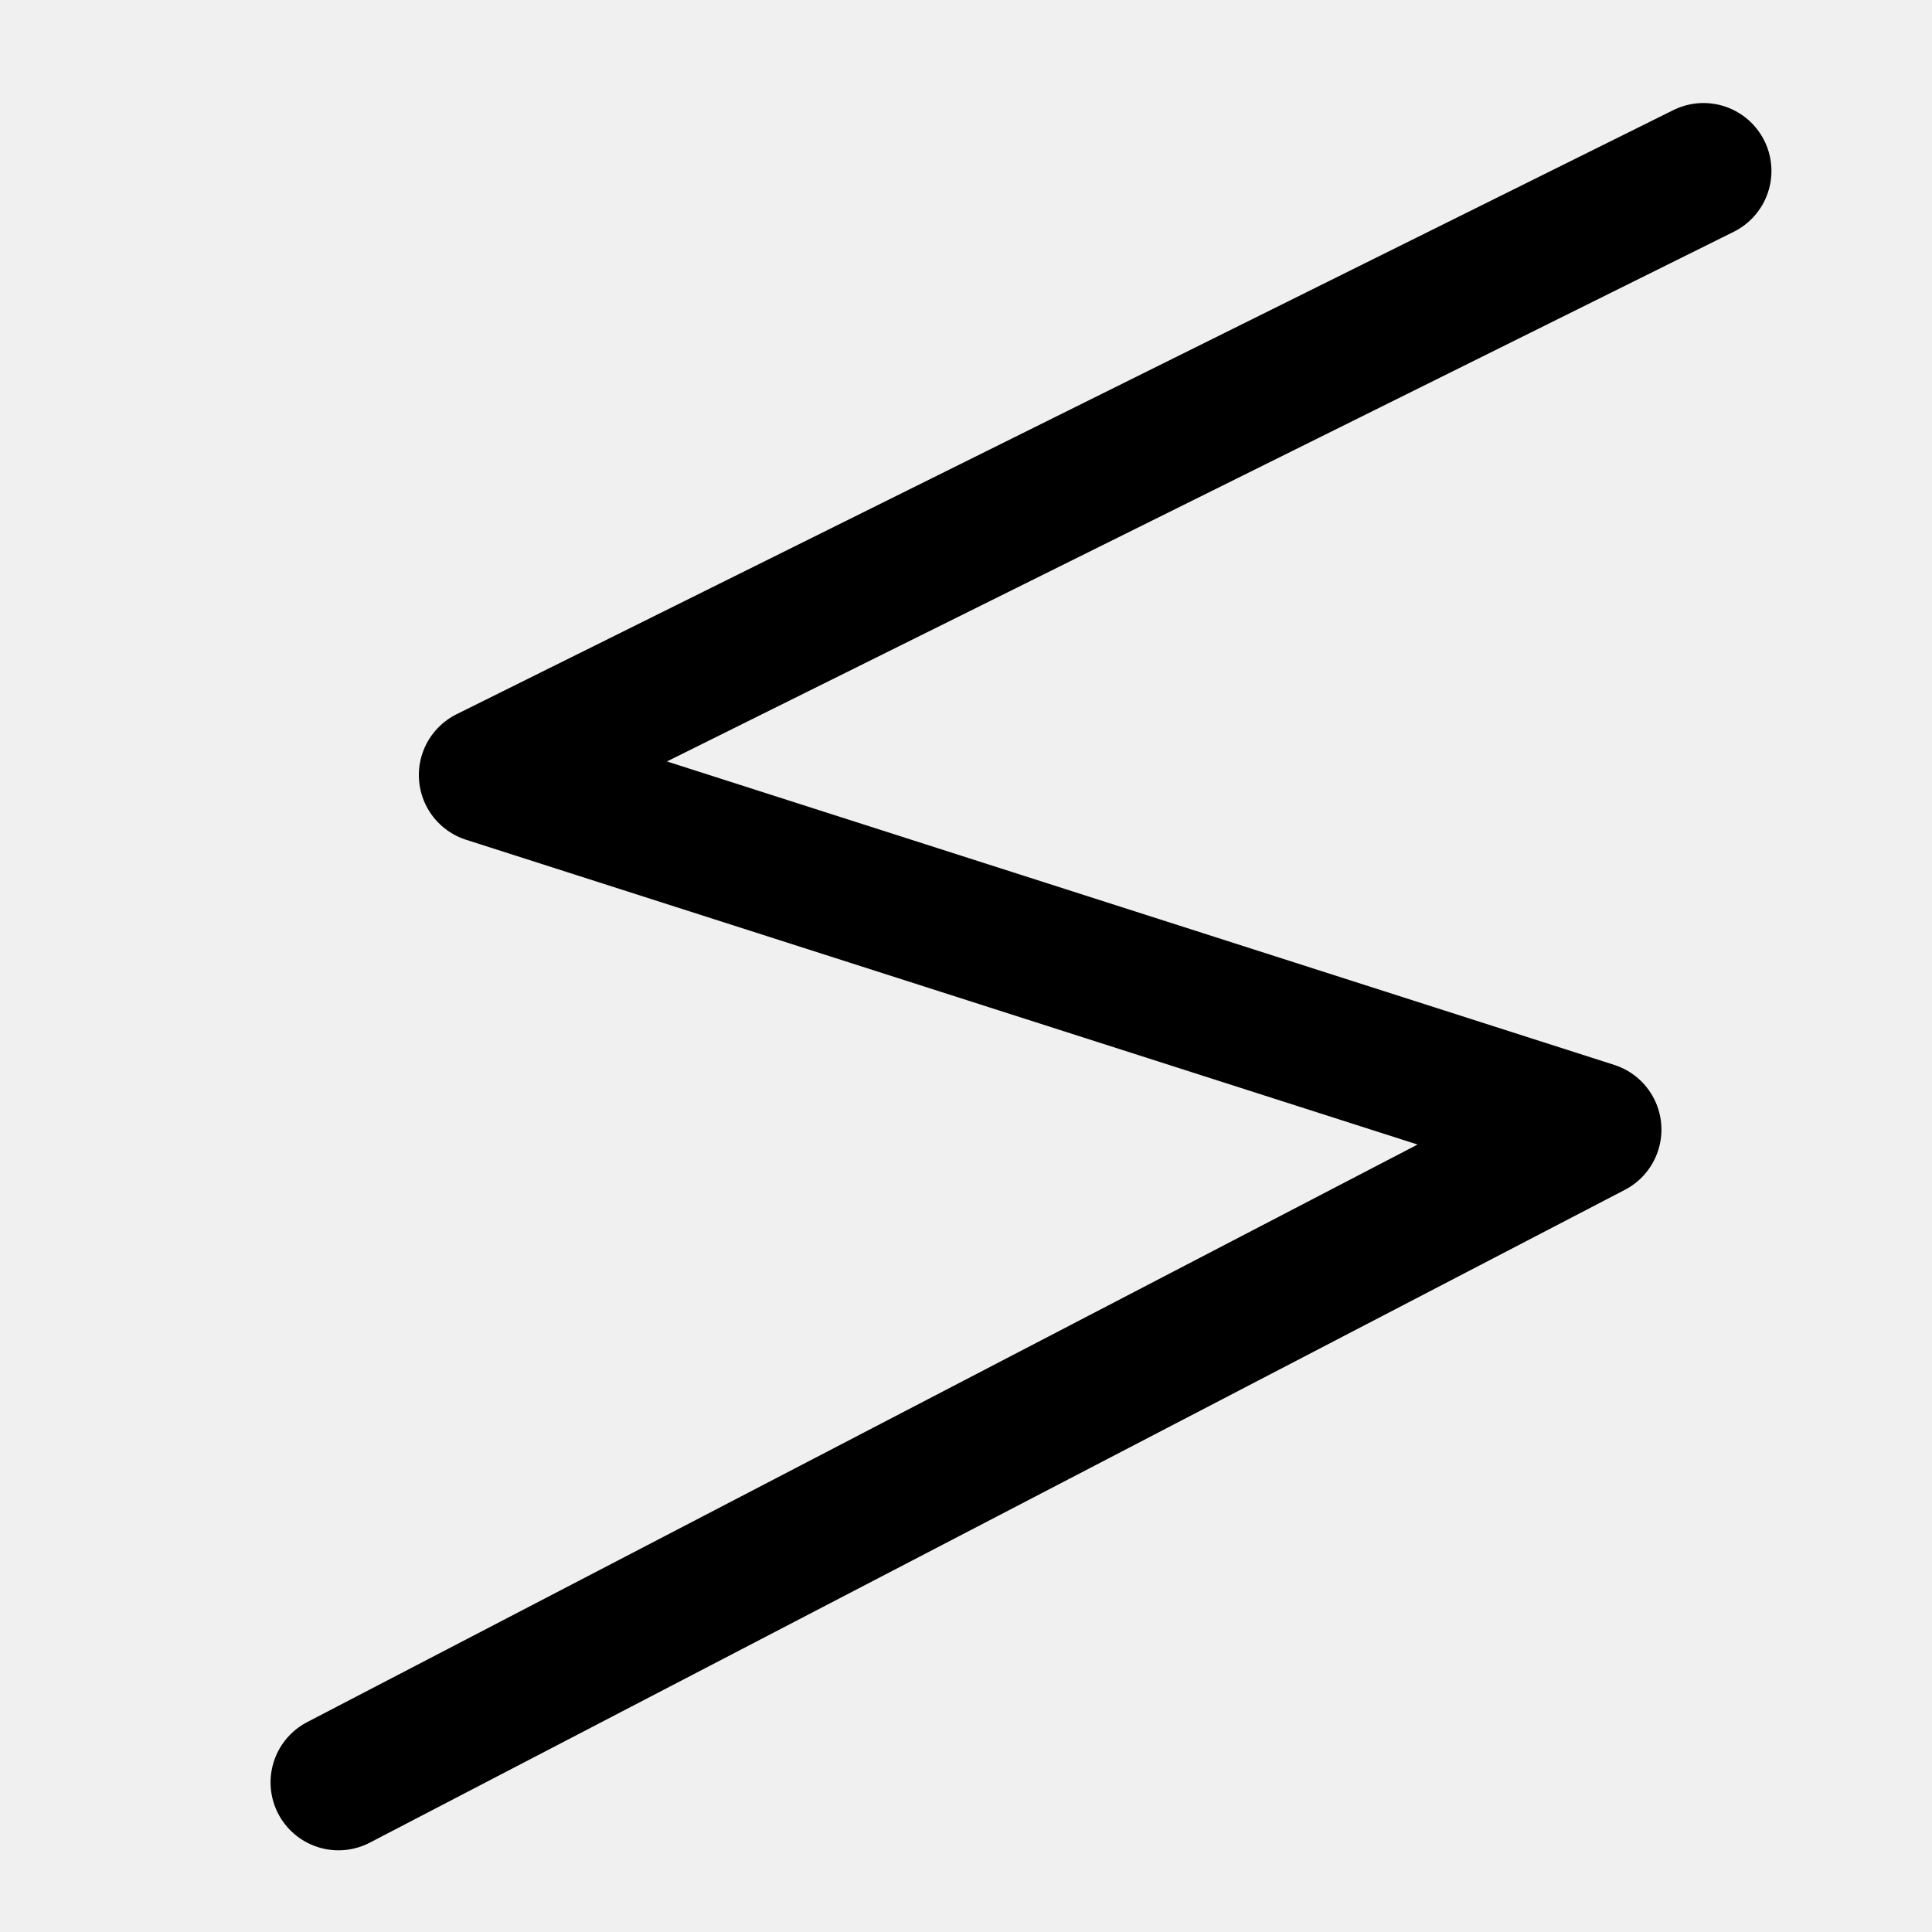
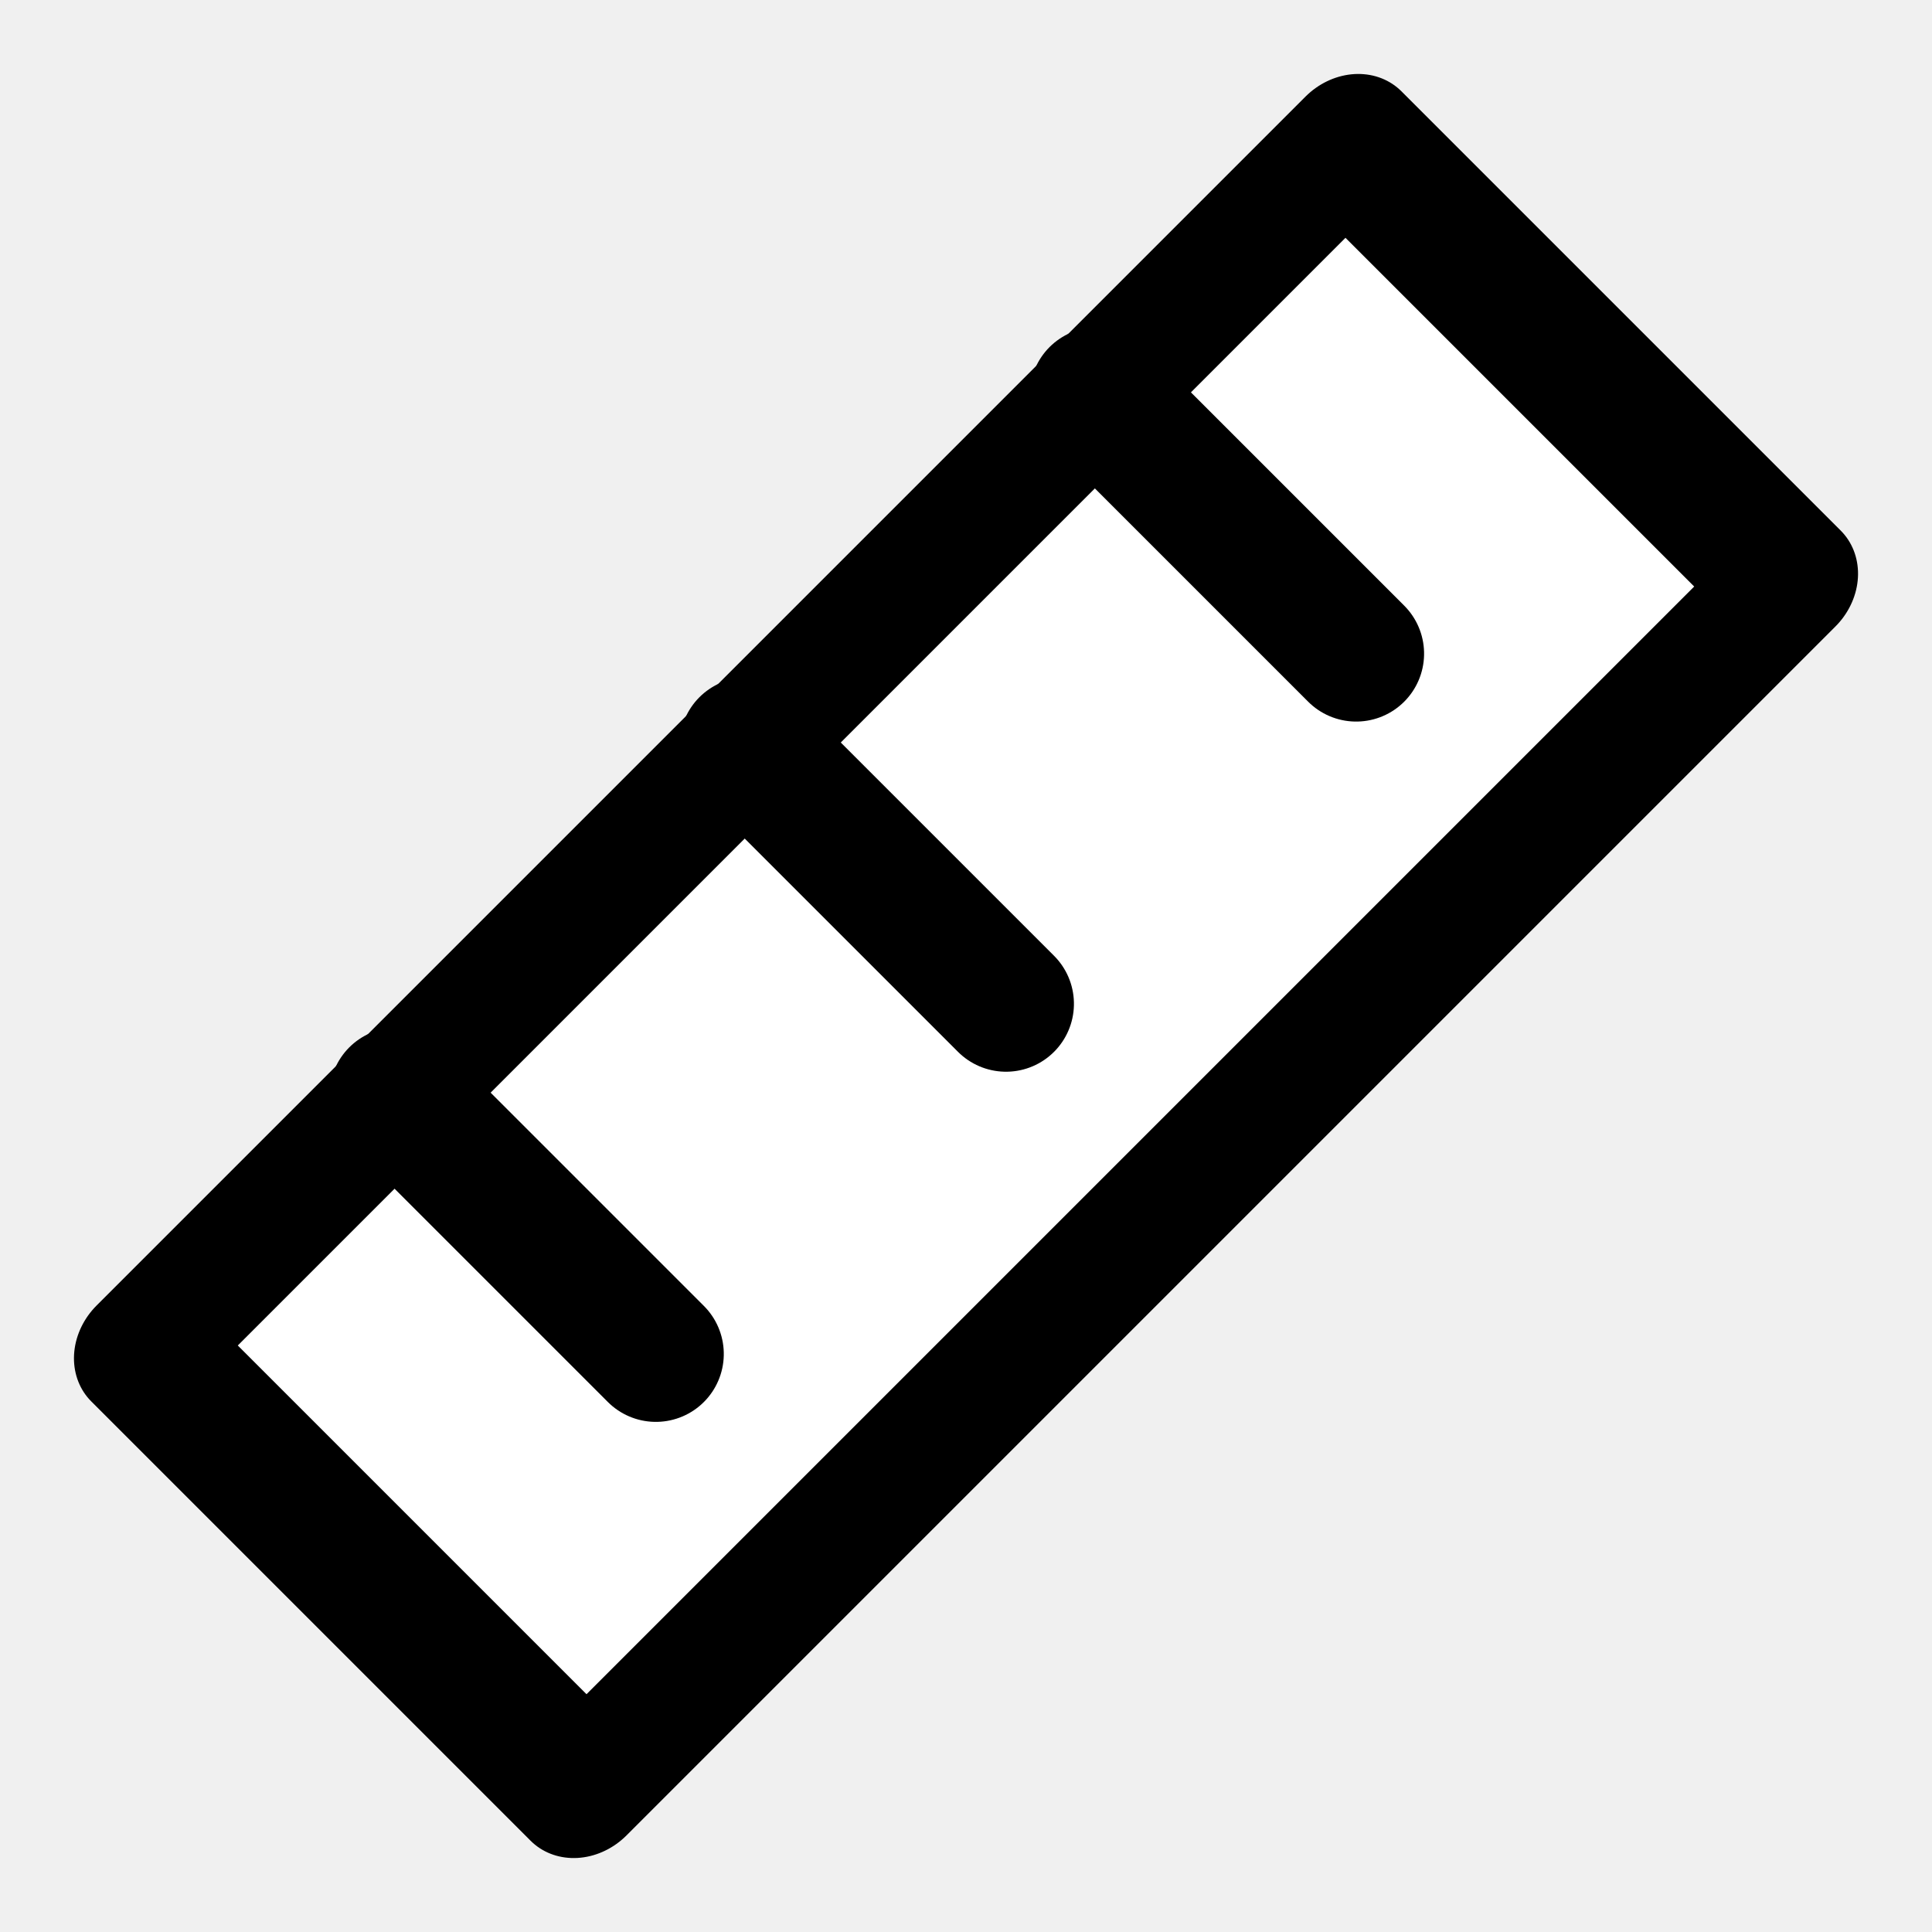
<svg xmlns="http://www.w3.org/2000/svg" width="100%" height="100%" viewBox="0 0 1024 1024" version="1.1" xml:space="preserve" style="fill-rule:evenodd;clip-rule:evenodd;stroke-linecap:round;stroke-linejoin:round;stroke-miterlimit:1.4;">
-   <g transform="matrix(1,0,0,1,-10267,-2527)">
-     <g id="icon-line-measurement" transform="matrix(1,0,0,1,10267,2527)">
+   <g transform="matrix(1,0,0,1,-11551,-2527)">
+     <g id="icon-line-measurement" transform="matrix(1,0,0,1,11551,2527)">
      <rect x="0" y="0" width="1024" height="1024" style="fill:none;" />
-       <g transform="matrix(1,0,0,1,-10267,-2527)">
-         <path d="M11169.9,2617.61L10525,2937.8L11111.6,3125.7L10446.4,3471.7" style="fill:none;stroke:black;stroke-width:72px;" />
+       <g transform="matrix(1.00947,0,0,1.00947,-4.85084,-4.85084)">
+         <g transform="matrix(0.70841,-0.70841,0.633969,0.633969,-3610.41,792.943)">
+           <rect x="2659.91" y="2847.78" width="896" height="363.84" style="fill:white;stroke:black;stroke-width:75.03px;" />
+         </g>
+         <g transform="matrix(0.707107,-0.707107,0.707107,0.707107,-3771.63,537.601)">
+           <path d="M2787.91,2847.78L2787.91,3039.78" style="fill:none;stroke:black;stroke-width:71.32px;" />
+         </g>
+         <g transform="matrix(0.707107,-0.707107,0.707107,0.707107,-3814.06,580.028)">
+           <path d="M3107.91,2847.78L3107.91,3039.78" style="fill:none;stroke:black;stroke-width:71.32px;" />
+         </g>
+         <g transform="matrix(0.707107,-0.707107,0.707107,0.707107,-3856.49,622.454)">
+           <path d="M3427.91,2847.78L3427.91,3039.78" style="fill:none;stroke:black;stroke-width:71.32px;" />
+         </g>
      </g>
    </g>
  </g>
</svg>
